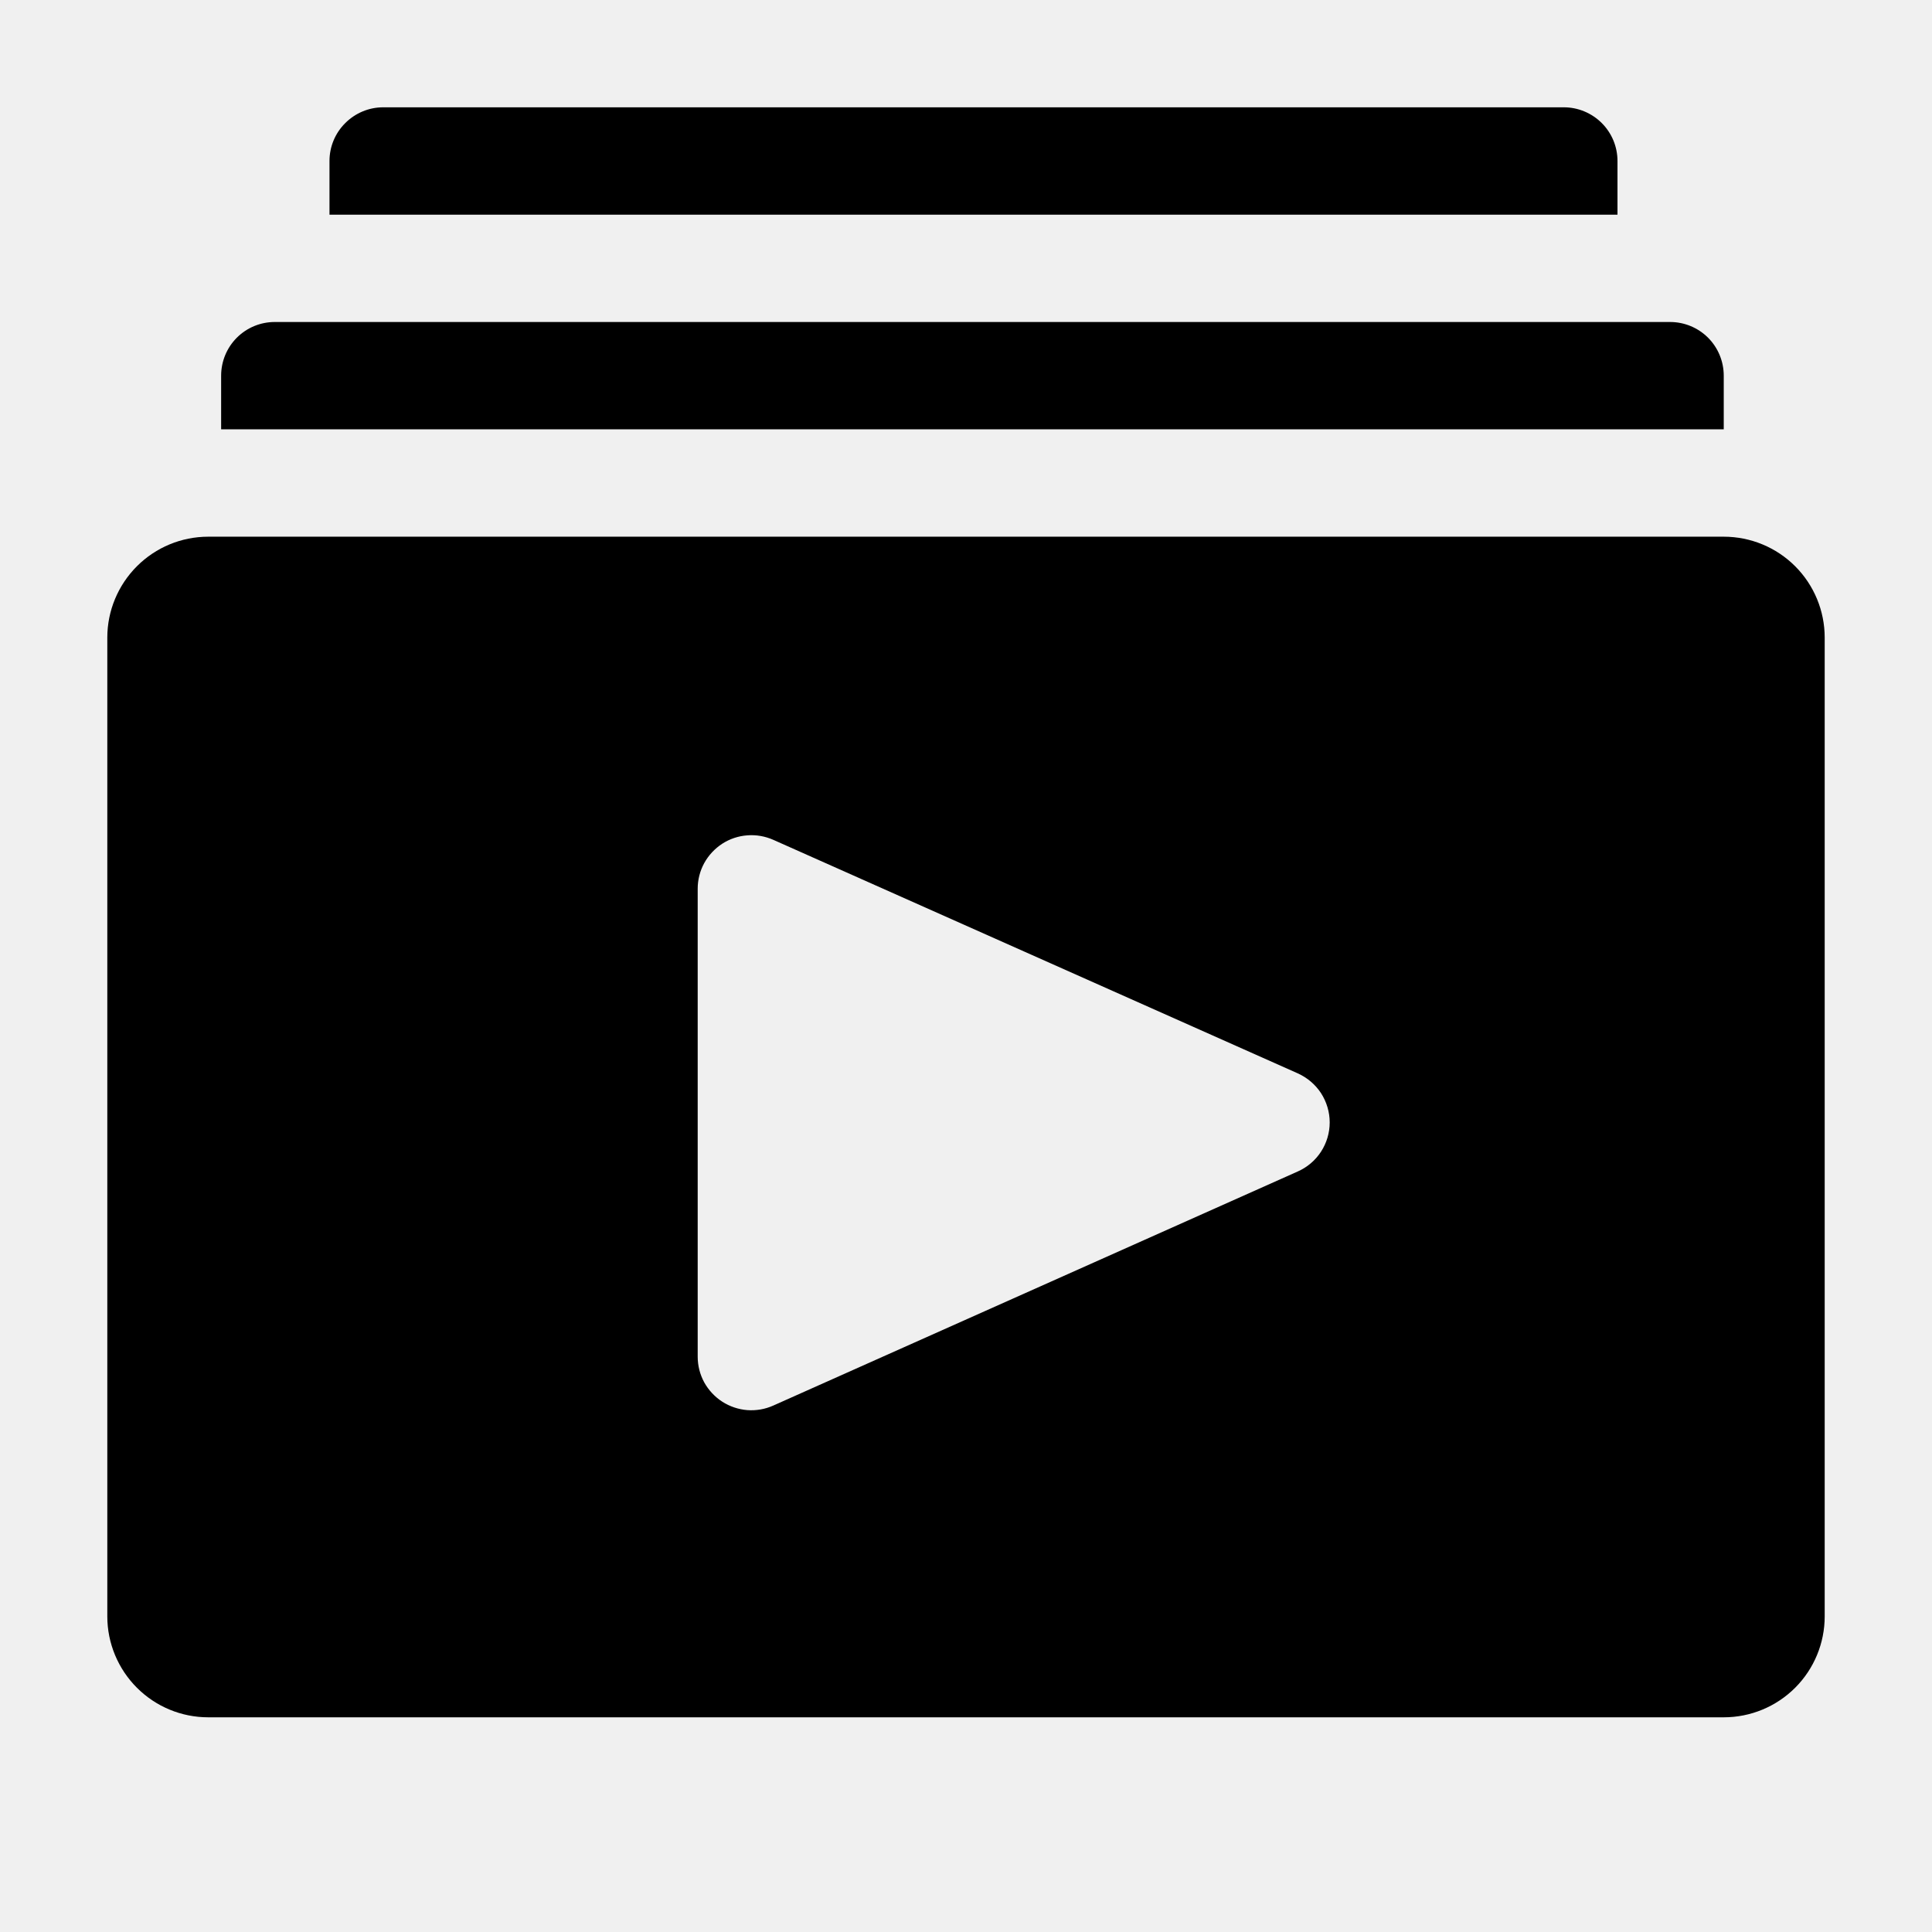
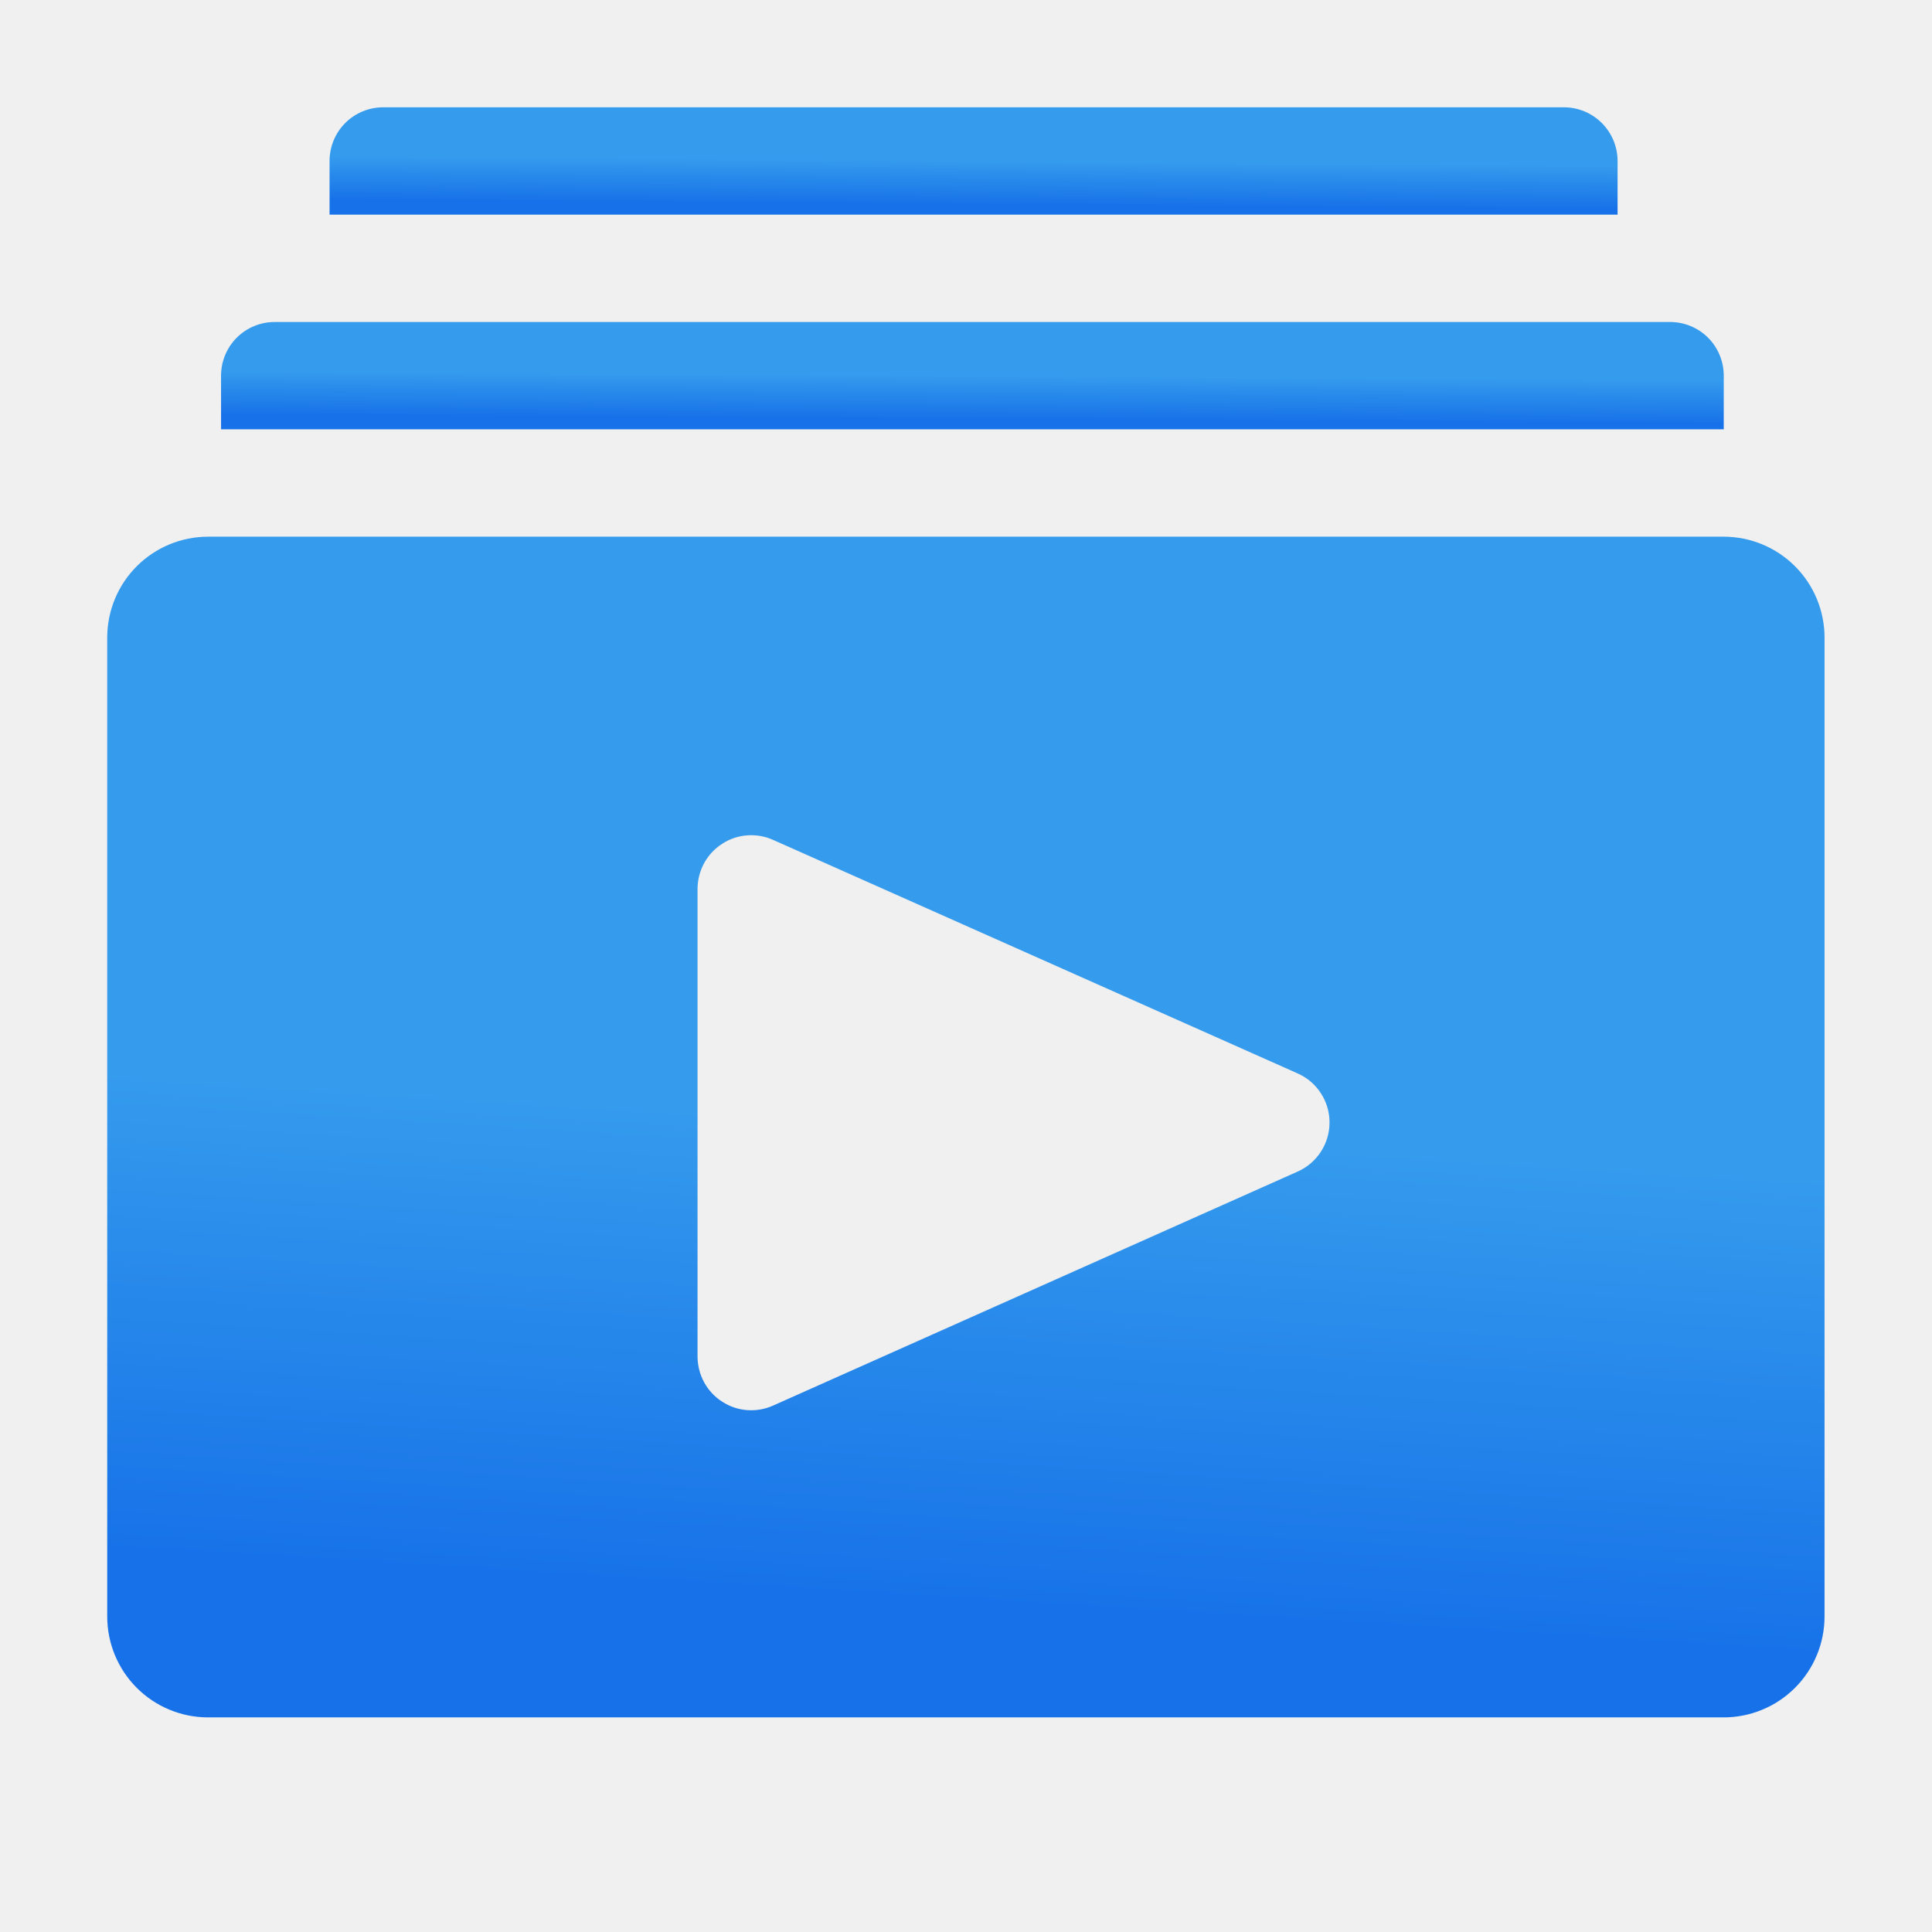
<svg xmlns="http://www.w3.org/2000/svg" width="24" height="24" viewBox="0 0 24 24" fill="none">
-   <g clip-path="url(#clip0_127_1316)">
-     <path d="M21.413 6.667H2.587C2.254 6.667 1.936 6.799 1.701 7.034C1.466 7.269 1.333 7.588 1.333 7.92V20.08C1.333 20.412 1.466 20.731 1.701 20.966C1.936 21.201 2.254 21.333 2.587 21.333H21.413C21.746 21.333 22.065 21.201 22.3 20.966C22.535 20.731 22.667 20.412 22.667 20.08V7.92C22.667 7.588 22.535 7.269 22.3 7.034C22.065 6.799 21.746 6.667 21.413 6.667ZM16.12 14.553L9.607 17.46C9.505 17.506 9.394 17.525 9.283 17.517C9.172 17.508 9.065 17.472 8.972 17.412C8.879 17.352 8.802 17.269 8.748 17.172C8.695 17.074 8.667 16.965 8.667 16.853V11.04C8.667 10.929 8.695 10.819 8.748 10.722C8.802 10.624 8.879 10.542 8.972 10.481C9.065 10.421 9.172 10.385 9.283 10.377C9.394 10.368 9.505 10.388 9.607 10.433L16.12 13.333C16.238 13.386 16.339 13.471 16.41 13.579C16.48 13.688 16.518 13.814 16.518 13.943C16.518 14.073 16.48 14.199 16.41 14.307C16.339 14.416 16.238 14.501 16.12 14.553Z" fill="black" />
-     <path d="M20.093 2C20.093 1.823 20.023 1.654 19.898 1.529C19.773 1.404 19.603 1.333 19.427 1.333H4.76C4.583 1.333 4.414 1.404 4.289 1.529C4.163 1.654 4.093 1.823 4.093 2V2.667H20.093V2Z" fill="black" />
-     <path d="M21.413 4.667C21.413 4.49 21.343 4.32 21.218 4.195C21.093 4.07 20.923 4 20.747 4H3.413C3.236 4 3.067 4.07 2.942 4.195C2.817 4.32 2.747 4.49 2.747 4.667V5.333H21.413V4.667Z" fill="black" />
+   <g clip-path="url(#clip0_652_1321)">
+     <path d="M21.412 6.667H2.585C2.253 6.667 1.934 6.799 1.699 7.034C1.464 7.269 1.332 7.588 1.332 7.92V20.08C1.332 20.413 1.464 20.732 1.699 20.967C1.934 21.202 2.253 21.334 2.585 21.334H21.412C21.744 21.334 22.063 21.202 22.298 20.967C22.533 20.732 22.665 20.413 22.665 20.08V7.92C22.665 7.588 22.533 7.269 22.298 7.034C22.063 6.799 21.744 6.667 21.412 6.667ZM16.119 14.554L9.605 17.46C9.504 17.506 9.393 17.525 9.282 17.517C9.171 17.509 9.064 17.473 8.971 17.412C8.877 17.352 8.8 17.269 8.747 17.172C8.694 17.074 8.666 16.965 8.665 16.854V11.04C8.666 10.929 8.694 10.82 8.747 10.722C8.8 10.625 8.877 10.542 8.971 10.482C9.064 10.421 9.171 10.385 9.282 10.377C9.393 10.369 9.504 10.388 9.605 10.434L16.119 13.334C16.237 13.386 16.338 13.471 16.408 13.58C16.479 13.688 16.516 13.814 16.516 13.944C16.516 14.073 16.479 14.199 16.408 14.308C16.338 14.416 16.237 14.502 16.119 14.554Z" fill="url(#paint0_linear_652_1321)" />
+     <path d="M21.412 6.667H2.585C2.253 6.667 1.934 6.799 1.699 7.034C1.464 7.269 1.332 7.588 1.332 7.92V20.08C1.332 20.413 1.464 20.732 1.699 20.967C1.934 21.202 2.253 21.334 2.585 21.334H21.412C21.744 21.334 22.063 21.202 22.298 20.967C22.533 20.732 22.665 20.413 22.665 20.08V7.92C22.665 7.588 22.533 7.269 22.298 7.034C22.063 6.799 21.744 6.667 21.412 6.667ZM16.119 14.554L9.605 17.46C9.504 17.506 9.393 17.525 9.282 17.517C9.171 17.509 9.064 17.473 8.971 17.412C8.877 17.352 8.8 17.269 8.747 17.172C8.694 17.074 8.666 16.965 8.665 16.854V11.04C8.666 10.929 8.694 10.82 8.747 10.722C8.8 10.625 8.877 10.542 8.971 10.482C9.064 10.421 9.171 10.385 9.282 10.377C9.393 10.369 9.504 10.388 9.605 10.434L16.119 13.334C16.237 13.386 16.338 13.471 16.408 13.58C16.479 13.688 16.516 13.814 16.516 13.944C16.516 14.073 16.479 14.199 16.408 14.308C16.338 14.416 16.237 14.502 16.119 14.554Z" fill="black" fill-opacity="0.04" />
+     <path d="M20.094 2C20.094 1.823 20.023 1.653 19.898 1.528C19.773 1.403 19.604 1.333 19.427 1.333H4.76C4.584 1.333 4.414 1.403 4.289 1.528C4.164 1.653 4.094 1.823 4.094 2V2.666H20.094V2Z" fill="url(#paint1_linear_652_1321)" />
+     <path d="M20.094 2C20.094 1.823 20.023 1.653 19.898 1.528C19.773 1.403 19.604 1.333 19.427 1.333H4.76C4.584 1.333 4.414 1.403 4.289 1.528C4.164 1.653 4.094 1.823 4.094 2V2.666H20.094V2Z" fill="black" fill-opacity="0.04" />
+     <path d="M21.413 4.667C21.413 4.49 21.343 4.32 21.218 4.195C21.093 4.07 20.923 4 20.746 4H3.413C3.236 4 3.066 4.07 2.941 4.195C2.816 4.32 2.746 4.49 2.746 4.667V5.333H21.413V4.667Z" fill="url(#paint2_linear_652_1321)" />
+     <path d="M21.413 4.667C21.413 4.49 21.343 4.32 21.218 4.195C21.093 4.07 20.923 4 20.746 4H3.413C3.236 4 3.066 4.07 2.941 4.195C2.816 4.32 2.746 4.49 2.746 4.667V5.333H21.413V4.667Z" fill="black" fill-opacity="0.04" />
  </g>
  <defs>
-     <clipPath id="clip0_127_1316">
+     <linearGradient id="paint0_linear_652_1321" x1="12.05" y1="14" x2="11.599" y2="21.309" gradientUnits="userSpaceOnUse">
+       <stop stop-color="#37A1F7" />
+       <stop offset="0.807" stop-color="#1877F2" />
+     </linearGradient>
+     <linearGradient id="paint1_linear_652_1321" x1="12.132" y1="2" x2="12.127" y2="2.667" gradientUnits="userSpaceOnUse">
+       <stop stop-color="#37A1F7" />
+       <stop offset="0.807" stop-color="#1877F2" />
+     </linearGradient>
+     <linearGradient id="paint2_linear_652_1321" x1="12.124" y1="4.667" x2="12.12" y2="5.334" gradientUnits="userSpaceOnUse">
+       <stop stop-color="#37A1F7" />
+       <stop offset="0.807" stop-color="#1877F2" />
+     </linearGradient>
+     <clipPath id="clip0_652_1321">
      <rect width="24" height="24" fill="white" />
    </clipPath>
  </defs>
</svg>
